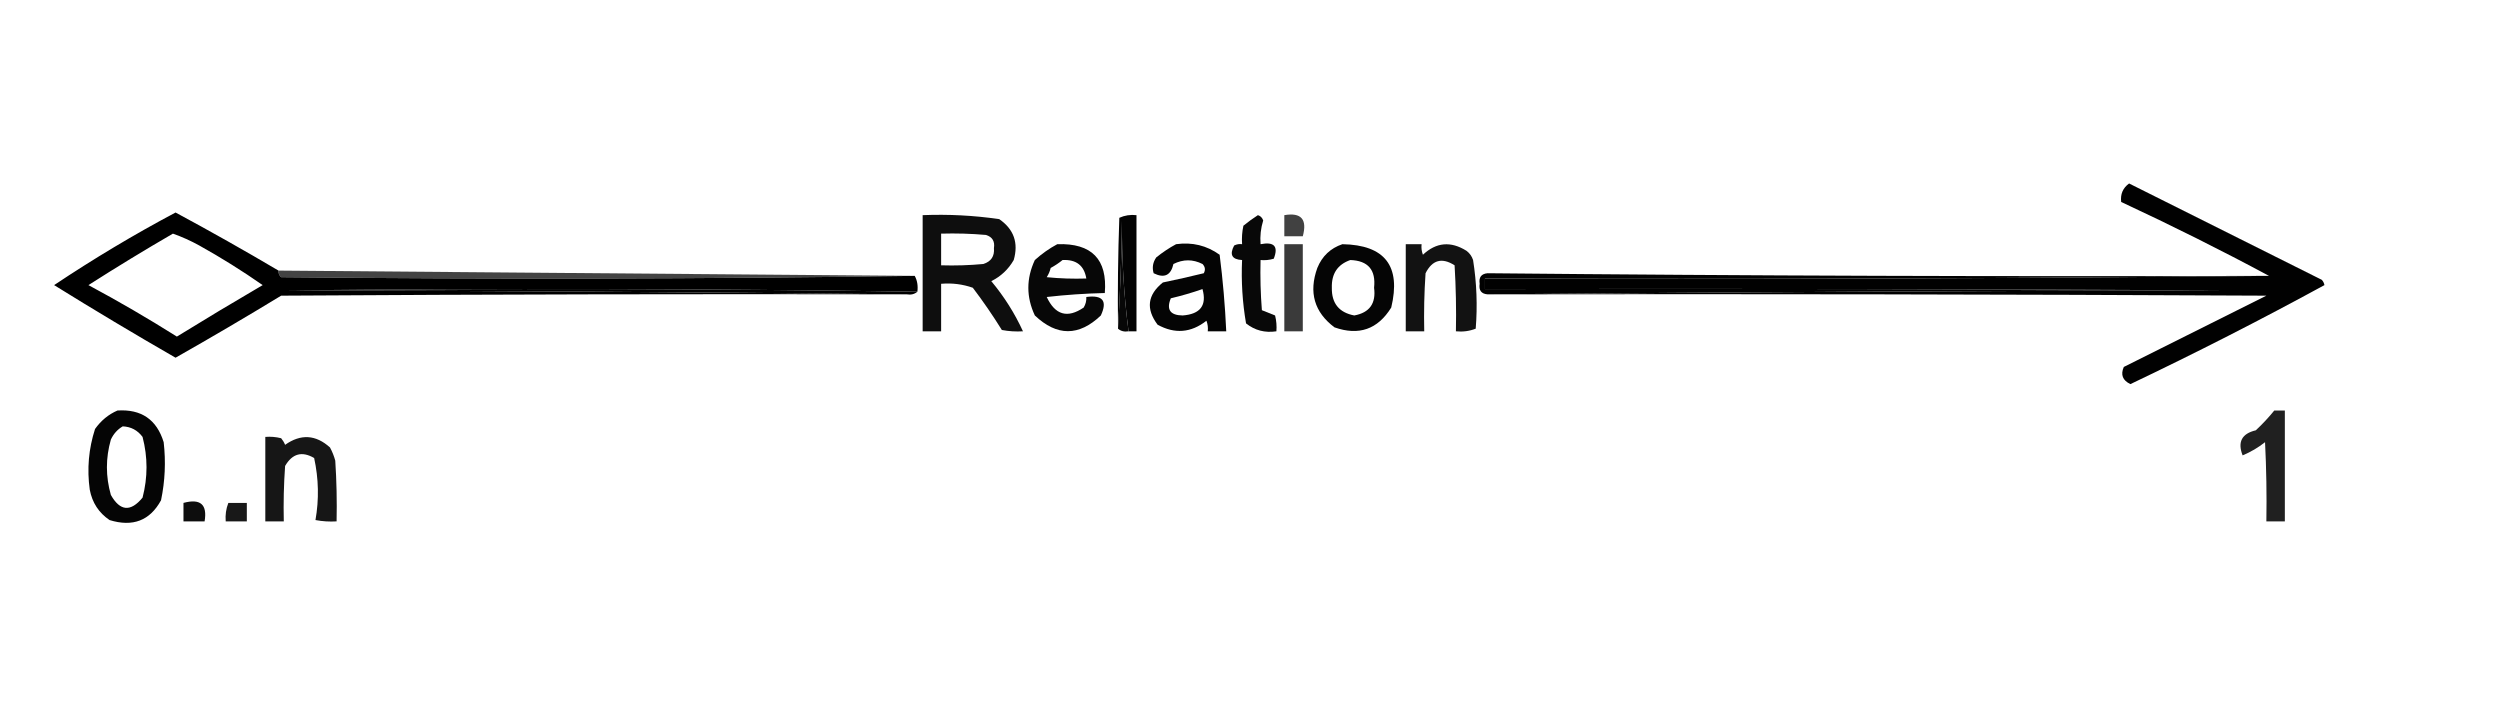
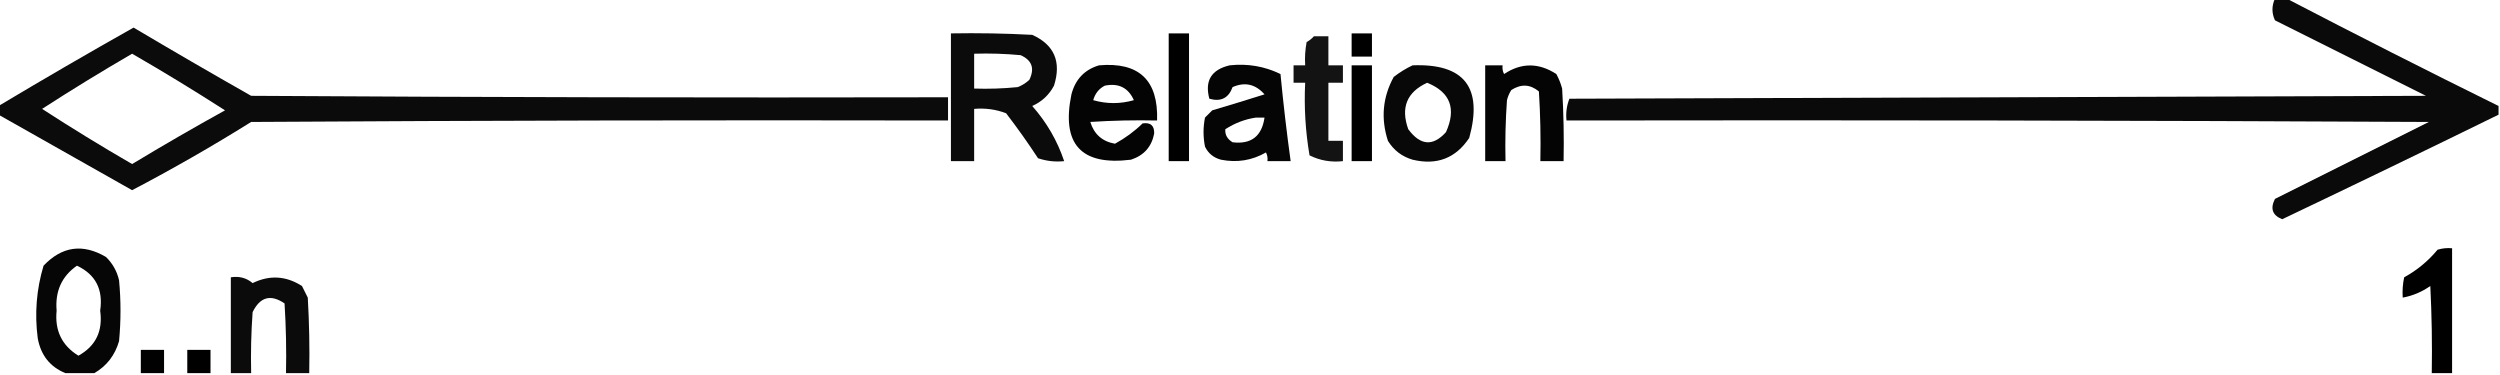
- <svg xmlns="http://www.w3.org/2000/svg" version="1.1" width="947px" height="268px" style="shape-rendering:geometricPrecision; text-rendering:geometricPrecision; image-rendering:optimizeQuality; fill-rule:evenodd; clip-rule:evenodd">
+ <svg xmlns="http://www.w3.org/2000/svg" version="1.1" width="861px" height="129px" style="shape-rendering:geometricPrecision; text-rendering:geometricPrecision; image-rendering:optimizeQuality; fill-rule:evenodd; clip-rule:evenodd">
  <g>
-     <path style="opacity:0.994" fill="#000000" d="M 563.5,111.5 C 656.332,110.667 749.332,110.167 842.5,110C 749.167,109.5 655.834,109.333 562.5,109.5C 562.5,108.167 562.5,106.833 562.5,105.5C 661.668,105.833 760.668,105.499 859.5,104.5C 841.596,94.881 822.929,85.548 803.5,76.5C 803.151,73.537 804.151,71.204 806.5,69.5C 830.833,81.667 855.167,93.833 879.5,106C 880.022,106.561 880.355,107.228 880.5,108C 856.402,121.133 831.902,133.633 807,145.5C 804.042,144.092 803.208,141.925 804.5,139C 822.5,130 840.5,121 858.5,112C 760.167,111.5 661.834,111.333 563.5,111.5 Z" />
+     <path style="opacity:0.958" fill="#000000" d="M 783.5,-0.5 C 784.833,-0.5 786.167,-0.5 787.5,-0.5C 811.643,12.072 835.977,24.405 860.5,36.5C 860.5,37.5 860.5,38.5 860.5,39.5C 835.737,51.631 810.904,63.631 786,75.5C 782.626,74.175 781.793,71.842 783.5,68.5C 801.167,59.667 818.833,50.833 836.5,42C 737.501,41.5 638.501,41.333 539.5,41.5C 539.232,38.881 539.565,36.381 540.5,34C 638.833,33.667 737.167,33.333 835.5,33C 818.167,24.333 800.833,15.667 783.5,7C 782.351,4.541 782.351,2.041 783.5,-0.5 Z" />
  </g>
  <g>
-     <path style="opacity:0.997" fill="#000000" d="M 105.5,102.5 C 105.414,103.496 105.748,104.329 106.5,105C 186.668,105.832 266.668,105.666 346.5,104.5C 347.461,106.265 347.795,108.265 347.5,110.5C 267.903,109.337 188.237,109.17 108.5,110C 187.001,110.167 265.334,110.667 343.5,111.5C 264.499,111.333 185.499,111.5 106.5,112C 93.297,120.033 79.963,127.866 66.5,135.5C 51.001,126.585 35.668,117.418 20.5,108C 35.375,98.063 50.708,88.896 66.5,80.5C 79.652,87.576 92.652,94.909 105.5,102.5 Z M 65.5,88.5 C 68.889,89.691 72.222,91.191 75.5,93C 83.766,97.604 91.766,102.604 99.5,108C 88.584,114.374 77.751,120.874 67,127.5C 56.079,120.621 44.913,114.121 33.5,108C 44.075,101.24 54.741,94.74 65.5,88.5 Z" />
+     <path style="opacity:0.955" fill="#000000" d="M -0.5,39.5 C -0.5,38.5 -0.5,37.5 -0.5,36.5C 14.863,27.312 30.363,18.312 46,9.5C 59.402,17.453 72.902,25.286 86.5,33C 166.499,33.5 246.499,33.667 326.5,33.5C 326.5,36.167 326.5,38.833 326.5,41.5C 246.499,41.333 166.499,41.5 86.5,42C 73.122,50.355 59.455,58.188 45.5,65.5C 30.149,56.826 14.816,48.159 -0.5,39.5 Z M 45.5,18.5 C 56.306,24.738 66.972,31.238 77.5,38C 66.704,43.967 56.037,50.134 45.5,56.5C 34.964,50.403 24.63,44.07 14.5,37.5C 24.73,30.89 35.063,24.557 45.5,18.5 Z" />
  </g>
  <g>
-     <path style="opacity:0.942" fill="#000000" d="M 349.5,81.5 C 359.233,81.109 368.9,81.609 378.5,83C 384.041,86.822 385.874,91.989 384,98.5C 381.967,102.034 379.134,104.7 375.5,106.5C 380.386,112.363 384.386,118.696 387.5,125.5C 384.813,125.664 382.146,125.497 379.5,125C 376.08,119.493 372.414,114.159 368.5,109C 364.637,107.646 360.637,107.146 356.5,107.5C 356.5,113.5 356.5,119.5 356.5,125.5C 354.167,125.5 351.833,125.5 349.5,125.5C 349.5,110.833 349.5,96.167 349.5,81.5 Z M 356.5,88.5 C 362.176,88.334 367.843,88.501 373.5,89C 375.91,89.758 376.91,91.425 376.5,94C 376.775,97.06 375.442,99.06 372.5,100C 367.177,100.499 361.844,100.666 356.5,100.5C 356.5,96.5 356.5,92.5 356.5,88.5 Z" />
+     <path style="opacity:0.956" fill="#000000" d="M 327.5,11.5 C 336.839,11.334 346.173,11.5 355.5,12C 363.1,15.429 365.6,21.262 363,29.5C 361.298,32.702 358.798,35.035 355.5,36.5C 360.493,42.163 364.159,48.497 366.5,55.5C 363.428,55.817 360.428,55.484 357.5,54.5C 354.028,49.194 350.361,44.028 346.5,39C 342.974,37.663 339.308,37.163 335.5,37.5C 335.5,43.5 335.5,49.5 335.5,55.5C 332.833,55.5 330.167,55.5 327.5,55.5C 327.5,40.833 327.5,26.167 327.5,11.5 Z M 335.5,18.5 C 340.844,18.334 346.177,18.501 351.5,19C 355.421,20.747 356.421,23.581 354.5,27.5C 353.335,28.584 352.002,29.417 350.5,30C 345.511,30.499 340.511,30.666 335.5,30.5C 335.5,26.5 335.5,22.5 335.5,18.5 Z" />
  </g>
  <g>
-     <path style="opacity:0.985" fill="#000000" d="M 427.5,125.5 C 425.709,111.741 424.876,97.74 425,83.5C 424.831,97.34 424.331,111.006 423.5,124.5C 423.333,110.496 423.5,96.496 424,82.5C 426.041,81.577 428.208,81.244 430.5,81.5C 430.5,96.167 430.5,110.833 430.5,125.5C 429.5,125.5 428.5,125.5 427.5,125.5 Z" />
+     <path style="opacity:1" fill="#000000" d="M 402.5,11.5 C 404.833,11.5 407.167,11.5 409.5,11.5C 409.5,26.167 409.5,40.833 409.5,55.5C 407.167,55.5 404.833,55.5 402.5,55.5C 402.5,40.833 402.5,26.167 402.5,11.5 Z" />
  </g>
  <g>
-     <path style="opacity:0.746" fill="#000000" d="M 486.5,81.5 C 492.905,80.406 495.238,83.073 493.5,89.5C 491.167,89.5 488.833,89.5 486.5,89.5C 486.5,86.833 486.5,84.167 486.5,81.5 Z" />
+     <path style="opacity:1" fill="#000000" d="M 465.5,11.5 C 467.833,11.5 470.167,11.5 472.5,11.5C 472.5,14.167 472.5,16.833 472.5,19.5C 470.167,19.5 467.833,19.5 465.5,19.5C 465.5,16.833 465.5,14.167 465.5,11.5 Z" />
  </g>
  <g>
-     <path style="opacity:0.966" fill="#000000" d="M 476.5,81.5 C 477.478,81.811 478.145,82.478 478.5,83.5C 477.593,86.421 477.26,89.421 477.5,92.5C 482.667,91.492 484.334,93.325 482.5,98C 480.866,98.493 479.199,98.66 477.5,98.5C 477.334,104.842 477.5,111.175 478,117.5C 479.667,118.167 481.333,118.833 483,119.5C 483.495,121.473 483.662,123.473 483.5,125.5C 479.161,126.154 475.327,125.154 472,122.5C 470.637,114.571 470.137,106.571 470.5,98.5C 466.65,98.299 465.65,96.466 467.5,93C 468.448,92.517 469.448,92.35 470.5,92.5C 470.337,90.143 470.503,87.81 471,85.5C 472.812,84.023 474.645,82.69 476.5,81.5 Z" />
+     <path style="opacity:0.924" fill="#000000" d="M 452.5,12.5 C 454.167,12.5 455.833,12.5 457.5,12.5C 457.5,15.833 457.5,19.167 457.5,22.5C 459.167,22.5 460.833,22.5 462.5,22.5C 462.5,24.5 462.5,26.5 462.5,28.5C 460.833,28.5 459.167,28.5 457.5,28.5C 457.5,35.167 457.5,41.833 457.5,48.5C 459.167,48.5 460.833,48.5 462.5,48.5C 462.5,50.833 462.5,53.167 462.5,55.5C 458.416,55.957 454.583,55.29 451,53.5C 449.594,45.251 449.094,36.917 449.5,28.5C 448.167,28.5 446.833,28.5 445.5,28.5C 445.5,26.5 445.5,24.5 445.5,22.5C 446.833,22.5 448.167,22.5 449.5,22.5C 449.336,19.813 449.503,17.146 450,14.5C 450.995,13.934 451.828,13.267 452.5,12.5 Z" />
  </g>
  <g>
-     <path style="opacity:0.972" fill="#000000" d="M 400.5,92.5 C 413.551,92.048 419.551,98.215 418.5,111C 411.144,111.169 403.811,111.669 396.5,112.5C 399.696,119.346 404.362,120.679 410.5,116.5C 411.246,115.264 411.579,113.93 411.5,112.5C 417.727,111.654 419.56,113.988 417,119.5C 408.698,127.432 400.365,127.432 392,119.5C 388.718,112.527 388.718,105.527 392,98.5C 394.671,96.098 397.505,94.098 400.5,92.5 Z M 402.5,98.5 C 407.685,98.238 410.685,100.571 411.5,105.5C 406.489,105.666 401.489,105.499 396.5,105C 397.191,103.933 397.691,102.766 398,101.5C 399.652,100.601 401.152,99.601 402.5,98.5 Z" />
+     <path style="opacity:0.982" fill="#000000" d="M 378.5,22.5 C 392.293,21.292 398.96,27.626 398.5,41.5C 390.826,41.334 383.159,41.5 375.5,42C 376.799,46.234 379.633,48.734 384,49.5C 387.589,47.531 390.756,45.197 393.5,42.5C 396.255,42.09 397.588,43.256 397.5,46C 396.626,50.543 393.96,53.543 389.5,55C 372.309,57.138 365.476,49.638 369,32.5C 370.35,27.319 373.517,23.986 378.5,22.5 Z M 380.5,29.5 C 385.254,28.543 388.587,30.21 390.5,34.5C 385.833,35.833 381.167,35.833 376.5,34.5C 377.16,32.185 378.493,30.519 380.5,29.5 Z" />
  </g>
  <g>
-     <path style="opacity:0.984" fill="#000000" d="M 445.5,92.5 C 451.605,91.651 457.105,92.984 462,96.5C 463.223,106.091 464.056,115.758 464.5,125.5C 462.167,125.5 459.833,125.5 457.5,125.5C 457.657,124.127 457.49,122.793 457,121.5C 451.174,126.082 445.008,126.582 438.5,123C 433.999,117.012 434.665,111.679 440.5,107C 445.717,105.924 450.883,104.757 456,103.5C 456.684,102.216 456.517,101.049 455.5,100C 451.857,98.155 448.191,98.155 444.5,100C 443.514,104.335 441.014,105.502 437,103.5C 436.365,101.365 436.699,99.365 438,97.5C 440.426,95.548 442.926,93.881 445.5,92.5 Z M 455.5,109.5 C 457.214,115.653 454.714,118.987 448,119.5C 443.255,119.437 441.755,117.27 443.5,113C 447.675,112.009 451.675,110.842 455.5,109.5 Z" />
+     <path style="opacity:0.979" fill="#000000" d="M 423.5,22.5 C 429.68,21.829 435.514,22.829 441,25.5C 441.956,35.513 443.123,45.513 444.5,55.5C 441.833,55.5 439.167,55.5 436.5,55.5C 436.649,54.448 436.483,53.448 436,52.5C 431.183,55.267 426.016,56.1 420.5,55C 417.943,54.315 416.109,52.815 415,50.5C 414.333,47.167 414.333,43.833 415,40.5C 415.833,39.667 416.667,38.833 417.5,38C 423.551,36.212 429.551,34.379 435.5,32.5C 432.389,28.971 428.723,28.138 424.5,30C 423.117,33.799 420.45,35.133 416.5,34C 414.847,27.812 417.181,23.979 423.5,22.5 Z M 432.5,40.5 C 433.5,40.5 434.5,40.5 435.5,40.5C 434.569,46.936 430.902,49.769 424.5,49C 422.671,47.887 421.837,46.387 422,44.5C 425.284,42.384 428.784,41.051 432.5,40.5 Z" />
  </g>
  <g>
-     <path style="opacity:0.771" fill="#000000" d="M 486.5,92.5 C 488.833,92.5 491.167,92.5 493.5,92.5C 493.5,103.5 493.5,114.5 493.5,125.5C 491.167,125.5 488.833,125.5 486.5,125.5C 486.5,114.5 486.5,103.5 486.5,92.5 Z" />
+     <path style="opacity:1" fill="#000000" d="M 465.5,22.5 C 467.833,22.5 470.167,22.5 472.5,22.5C 472.5,33.5 472.5,44.5 472.5,55.5C 470.167,55.5 467.833,55.5 465.5,55.5C 465.5,44.5 465.5,33.5 465.5,22.5 Z" />
  </g>
  <g>
-     <path style="opacity:0.979" fill="#000000" d="M 508.5,92.5 C 524.614,92.785 530.781,100.785 527,116.5C 521.889,124.76 514.723,127.26 505.5,124C 497.848,118.243 495.681,110.743 499,101.5C 500.832,97.016 503.999,94.016 508.5,92.5 Z M 511.5,98.5 C 518.234,98.737 521.234,102.237 520.5,109C 521.292,114.931 518.792,118.431 513,119.5C 507.236,118.4 504.402,114.9 504.5,109C 504.345,103.683 506.678,100.183 511.5,98.5 Z" />
+     <path style="opacity:0.968" fill="#000000" d="M 486.5,22.5 C 504.293,21.808 510.793,30.142 506,47.5C 501.351,54.499 494.851,56.999 486.5,55C 482.814,53.911 479.981,51.745 478,48.5C 475.514,40.807 476.181,33.474 480,26.5C 482.095,24.875 484.261,23.542 486.5,22.5 Z M 491.5,28.5 C 499.468,31.723 501.634,37.39 498,45.5C 493.518,50.49 489.185,50.157 485,44.5C 482.345,37.063 484.512,31.73 491.5,28.5 Z" />
  </g>
  <g>
-     <path style="opacity:0.928" fill="#000000" d="M 532.5,92.5 C 534.5,92.5 536.5,92.5 538.5,92.5C 538.343,93.873 538.51,95.207 539,96.5C 544.035,91.768 549.535,91.268 555.5,95C 556.701,95.903 557.535,97.069 558,98.5C 559.368,107.13 559.702,115.797 559,124.5C 556.619,125.435 554.119,125.768 551.5,125.5C 551.666,117.16 551.5,108.827 551,100.5C 546.218,97.445 542.551,98.445 540,103.5C 539.5,110.826 539.334,118.159 539.5,125.5C 537.167,125.5 534.833,125.5 532.5,125.5C 532.5,114.5 532.5,103.5 532.5,92.5 Z" />
+     <path style="opacity:0.984" fill="#000000" d="M 511.5,22.5 C 513.5,22.5 515.5,22.5 517.5,22.5C 517.351,23.552 517.517,24.552 518,25.5C 523.933,21.554 529.933,21.554 536,25.5C 536.862,27.087 537.529,28.754 538,30.5C 538.5,38.827 538.666,47.16 538.5,55.5C 535.833,55.5 533.167,55.5 530.5,55.5C 530.666,47.493 530.5,39.493 530,31.5C 527.032,29.009 523.865,28.843 520.5,31C 519.809,32.067 519.309,33.234 519,34.5C 518.5,41.492 518.334,48.492 518.5,55.5C 516.167,55.5 513.833,55.5 511.5,55.5C 511.5,44.5 511.5,33.5 511.5,22.5 Z" />
  </g>
  <g>
-     <path style="opacity:0.969" fill="#000000" d="M 427.5,125.5 C 425.901,125.768 424.568,125.434 423.5,124.5C 424.331,111.006 424.831,97.34 425,83.5C 424.876,97.74 425.709,111.741 427.5,125.5 Z" />
+     <path style="opacity:0.976" fill="#000000" d="M 32.5,128.5 C 29.167,128.5 25.833,128.5 22.5,128.5C 17.224,126.334 14.058,122.334 13,116.5C 11.886,107.99 12.552,99.656 15,91.5C 21.356,84.814 28.523,83.814 36.5,88.5C 38.774,90.713 40.274,93.379 41,96.5C 41.667,103.5 41.667,110.5 41,117.5C 39.584,122.364 36.751,126.03 32.5,128.5 Z M 26.5,91.5 C 32.915,94.515 35.582,99.681 34.5,107C 35.48,114.019 32.98,119.186 27,122.5C 21.312,118.988 18.812,113.822 19.5,107C 18.933,100.312 21.266,95.145 26.5,91.5 Z" />
  </g>
  <g>
-     <path style="opacity:0.735" fill="#000000" d="M 105.5,102.5 C 185.931,103.164 266.264,103.831 346.5,104.5C 266.668,105.666 186.668,105.832 106.5,105C 105.748,104.329 105.414,103.496 105.5,102.5 Z" />
+     <path style="opacity:0.997" fill="#000000" d="M 844.5,128.5 C 842.167,128.5 839.833,128.5 837.5,128.5C 837.666,118.494 837.5,108.494 837,98.5C 834.104,100.533 830.937,101.866 827.5,102.5C 827.337,100.143 827.503,97.81 828,95.5C 832.416,93.088 836.249,89.922 839.5,86C 841.134,85.507 842.801,85.34 844.5,85.5C 844.5,99.833 844.5,114.167 844.5,128.5 Z" />
  </g>
  <g>
-     <path style="opacity:1" fill="#000000" d="M 347.5,110.5 C 346.432,111.434 345.099,111.768 343.5,111.5C 265.334,110.667 187.001,110.167 108.5,110C 188.237,109.17 267.903,109.337 347.5,110.5 Z" />
+     <path style="opacity:0.957" fill="#000000" d="M 106.5,128.5 C 103.833,128.5 101.167,128.5 98.5,128.5C 98.666,120.493 98.5,112.493 98,104.5C 93.233,101.242 89.566,102.242 87,107.5C 86.5,114.492 86.334,121.492 86.5,128.5C 84.167,128.5 81.833,128.5 79.5,128.5C 79.5,117.5 79.5,106.5 79.5,95.5C 82.394,95.042 84.894,95.709 87,97.5C 92.834,94.649 98.501,94.983 104,98.5C 104.667,99.833 105.333,101.167 106,102.5C 106.5,111.16 106.666,119.827 106.5,128.5 Z" />
  </g>
  <g>
-     <path style="opacity:0.993" fill="#000000" d="M 859.5,104.5 C 760.668,105.499 661.668,105.833 562.5,105.5C 562.5,106.833 562.5,108.167 562.5,109.5C 655.834,109.333 749.167,109.5 842.5,110C 749.332,110.167 656.332,110.667 563.5,111.5C 561.11,111.315 560.11,109.982 560.5,107.5C 560.112,105.045 561.112,103.712 563.5,103.5C 661.986,104.474 760.653,104.807 859.5,104.5 Z" />
+     <path style="opacity:0.995" fill="#000000" d="M 56.5,128.5 C 53.833,128.5 51.167,128.5 48.5,128.5C 48.5,125.833 48.5,123.167 48.5,120.5C 51.167,120.5 53.833,120.5 56.5,120.5C 56.5,123.167 56.5,125.833 56.5,128.5 Z" />
  </g>
  <g>
-     <path style="opacity:0.874" fill="#000000" d="M 861.5,155.5 C 862.833,155.5 864.167,155.5 865.5,155.5C 865.5,169.5 865.5,183.5 865.5,197.5C 863.167,197.5 860.833,197.5 858.5,197.5C 858.666,187.494 858.5,177.494 858,167.5C 855.414,169.545 852.58,171.211 849.5,172.5C 847.524,167.416 849.191,164.25 854.5,163C 857.039,160.63 859.372,158.13 861.5,155.5 Z" />
-   </g>
-   <g>
-     <path style="opacity:0.98" fill="#000000" d="M 44.5,155.5 C 53.529,154.926 59.362,158.926 62,167.5C 62.848,174.899 62.515,182.233 61,189.5C 56.79,197.215 50.29,199.715 41.5,197C 37.433,194.252 34.933,190.419 34,185.5C 32.912,177.652 33.578,169.985 36,162.5C 38.257,159.312 41.09,156.978 44.5,155.5 Z M 46.5,161.5 C 49.617,161.642 52.117,162.976 54,165.5C 56,173.167 56,180.833 54,188.5C 49.491,193.994 45.491,193.661 42,187.5C 40,180.5 40,173.5 42,166.5C 43.025,164.313 44.525,162.646 46.5,161.5 Z" />
-   </g>
-   <g>
-     <path style="opacity:0.913" fill="#000000" d="M 100.5,165.5 C 102.527,165.338 104.527,165.505 106.5,166C 107.126,166.75 107.626,167.584 108,168.5C 113.933,164.3 119.6,164.633 125,169.5C 125.862,171.087 126.529,172.754 127,174.5C 127.5,182.159 127.666,189.826 127.5,197.5C 124.813,197.664 122.146,197.497 119.5,197C 120.879,189.18 120.713,181.347 119,173.5C 114.396,170.81 110.729,171.81 108,176.5C 107.5,183.492 107.334,190.492 107.5,197.5C 105.167,197.5 102.833,197.5 100.5,197.5C 100.5,186.833 100.5,176.167 100.5,165.5 Z" />
-   </g>
-   <g>
-     <path style="opacity:0.949" fill="#000000" d="M 69.5,190.5 C 75.927,188.762 78.594,191.095 77.5,197.5C 74.833,197.5 72.167,197.5 69.5,197.5C 69.5,195.167 69.5,192.833 69.5,190.5 Z" />
-   </g>
-   <g>
-     <path style="opacity:0.906" fill="#000000" d="M 86.5,190.5 C 88.833,190.5 91.167,190.5 93.5,190.5C 93.5,192.833 93.5,195.167 93.5,197.5C 90.833,197.5 88.167,197.5 85.5,197.5C 85.298,195.05 85.631,192.717 86.5,190.5 Z" />
+     <path style="opacity:1" fill="#000000" d="M 72.5,128.5 C 69.833,128.5 67.167,128.5 64.5,128.5C 64.5,125.833 64.5,123.167 64.5,120.5C 67.167,120.5 69.833,120.5 72.5,120.5C 72.5,123.167 72.5,125.833 72.5,128.5 Z" />
  </g>
</svg>
